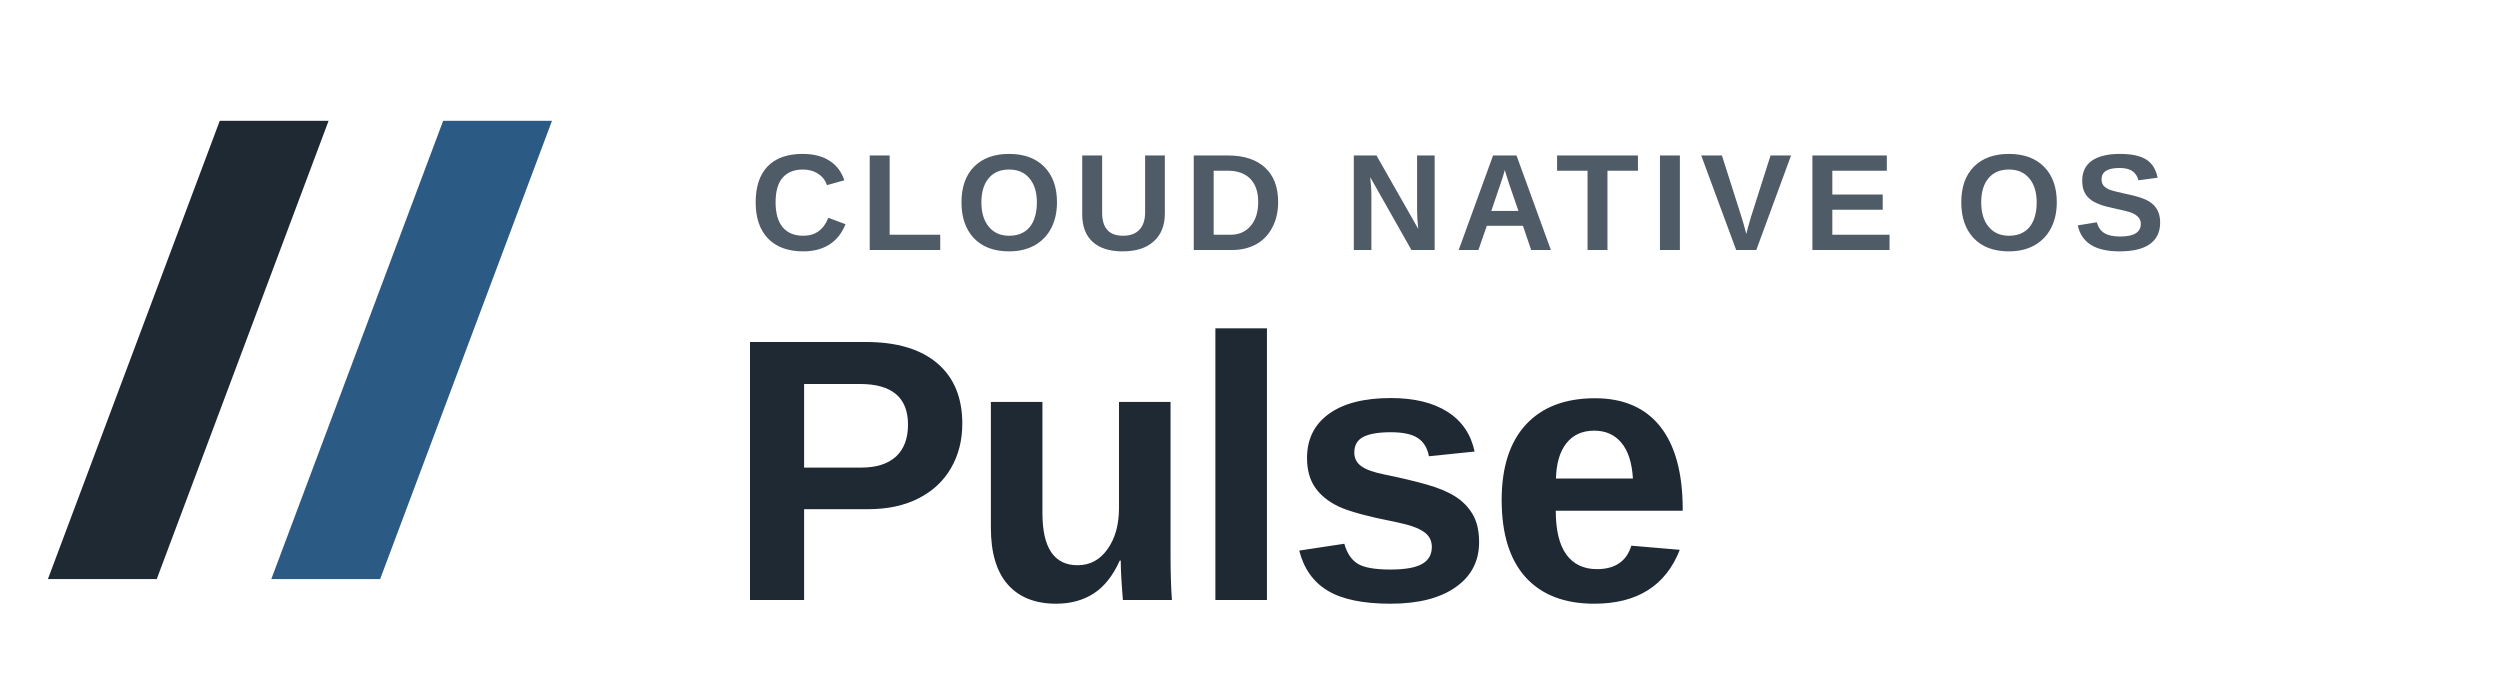
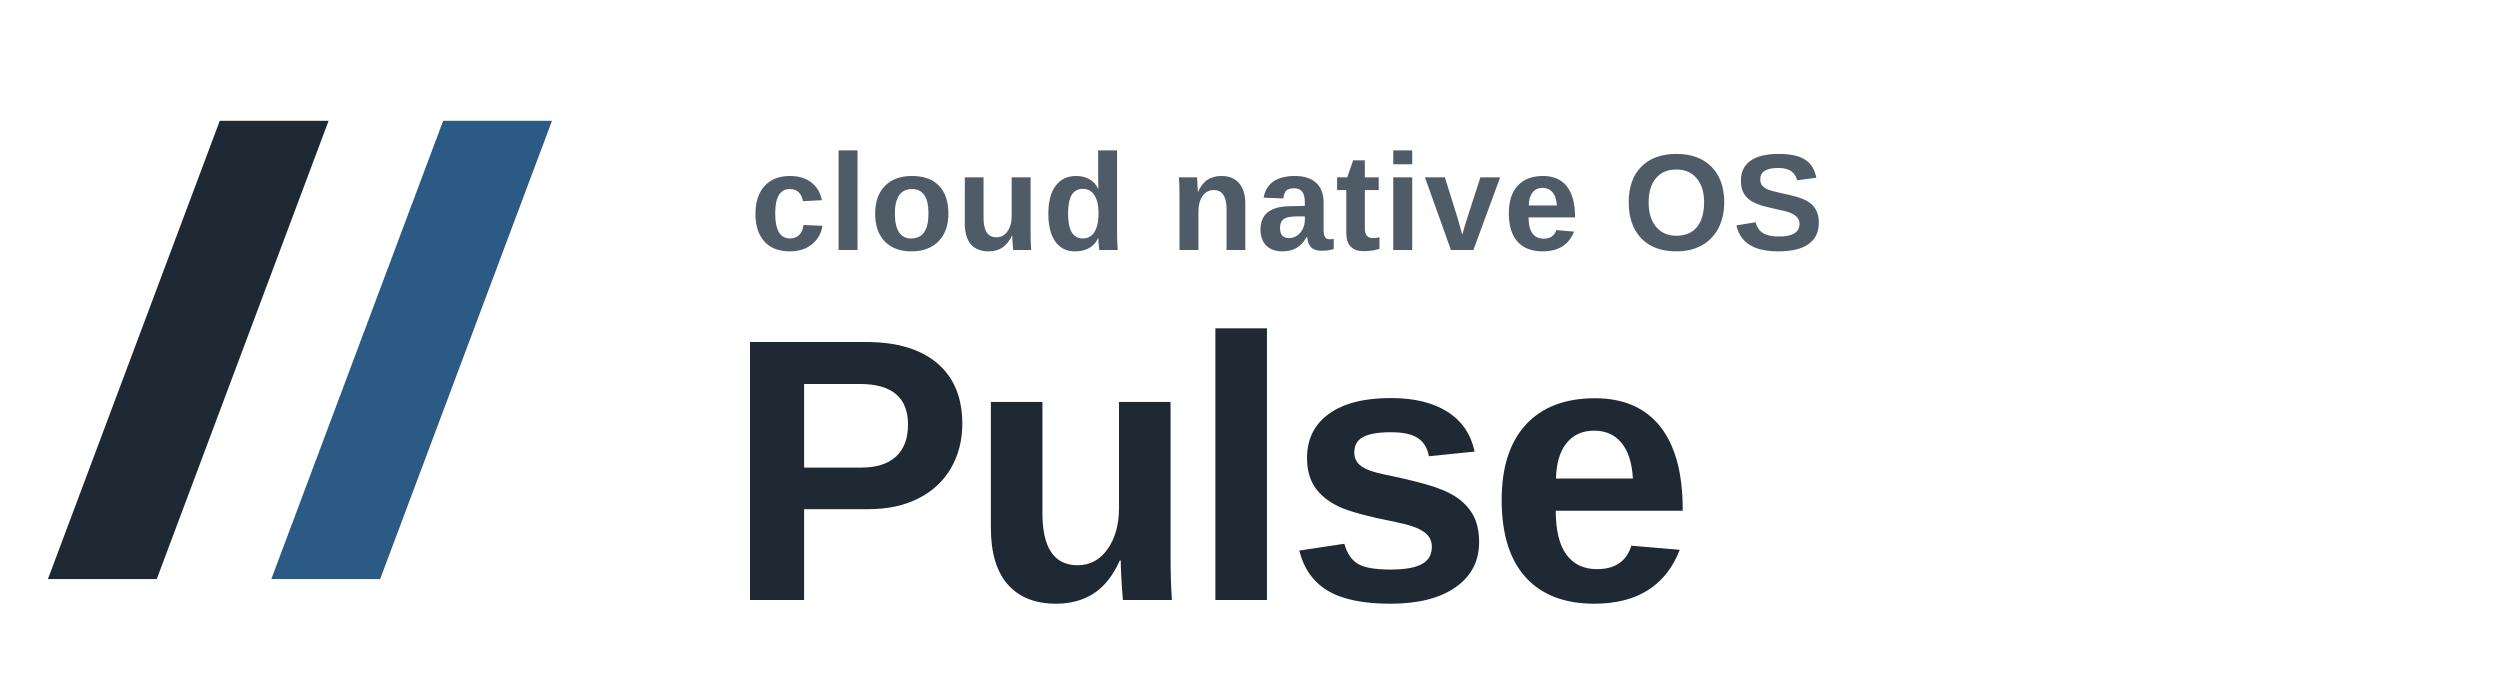
- <svg xmlns="http://www.w3.org/2000/svg" viewBox="0 0 200 56" width="400" height="112" role="img" aria-label="Cloud Native OS Pulse">
+ <svg xmlns="http://www.w3.org/2000/svg" viewBox="0 0 200 56" width="400" height="112" role="img" aria-label="cloud native OS Pulse">
  <path fill="#1f2933" transform="translate(2 6) scale(1.833)" d="M1 22H5.75L13.25 2H8.5Z" />
  <path fill="#2b5a84" transform="translate(2 6) scale(1.833)" d="M10.75 22H15.5L23 2H18.25Z" />
-   <text x="60" y="20" font-family="Public Sans, Helvetica Neue, Arial, sans-serif" font-weight="600" font-size="11" letter-spacing="0.9" fill="#4f5b67">CLOUD NATIVE OS</text>
+   <text x="60" y="20" font-family="Public Sans, Helvetica Neue, Arial, sans-serif" font-weight="600" font-size="11" letter-spacing="0.2" fill="#4f5b67">cloud native OS</text>
  <text x="58" y="48" font-family="Public Sans, Helvetica Neue, Arial, sans-serif" font-weight="700" font-size="30" letter-spacing="-0.6" fill="#1f2933">Pulse</text>
</svg>
